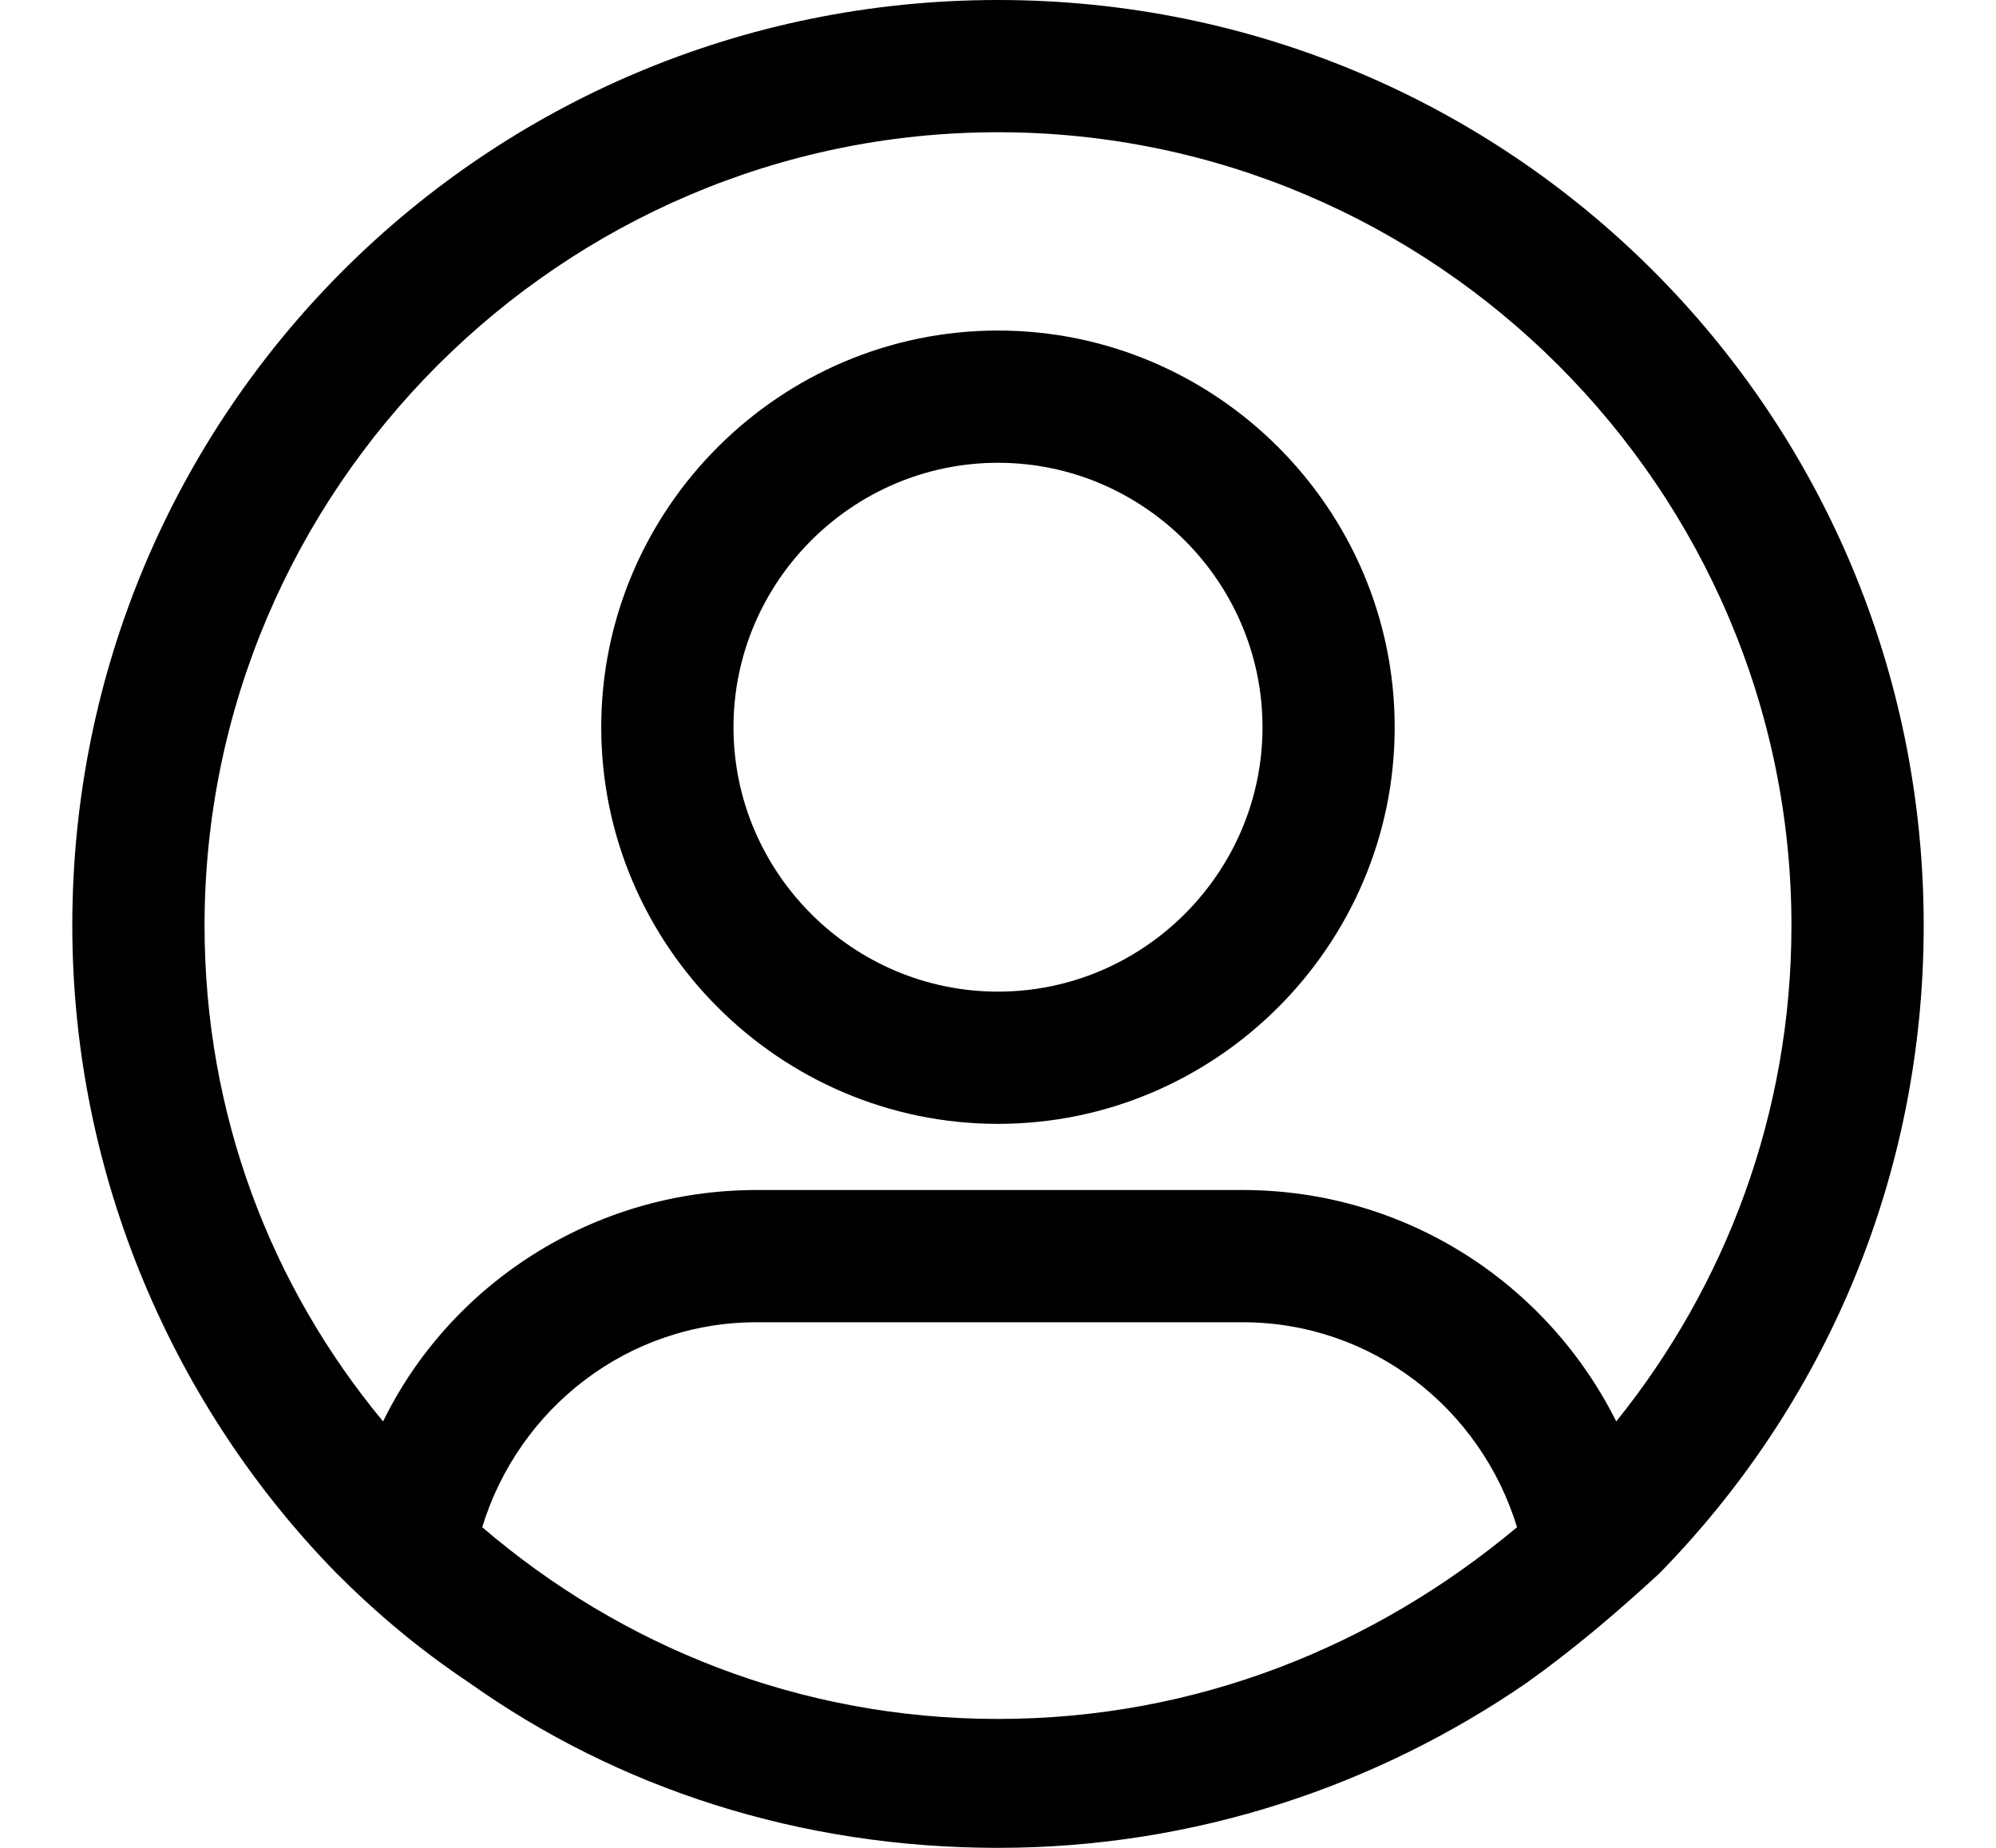
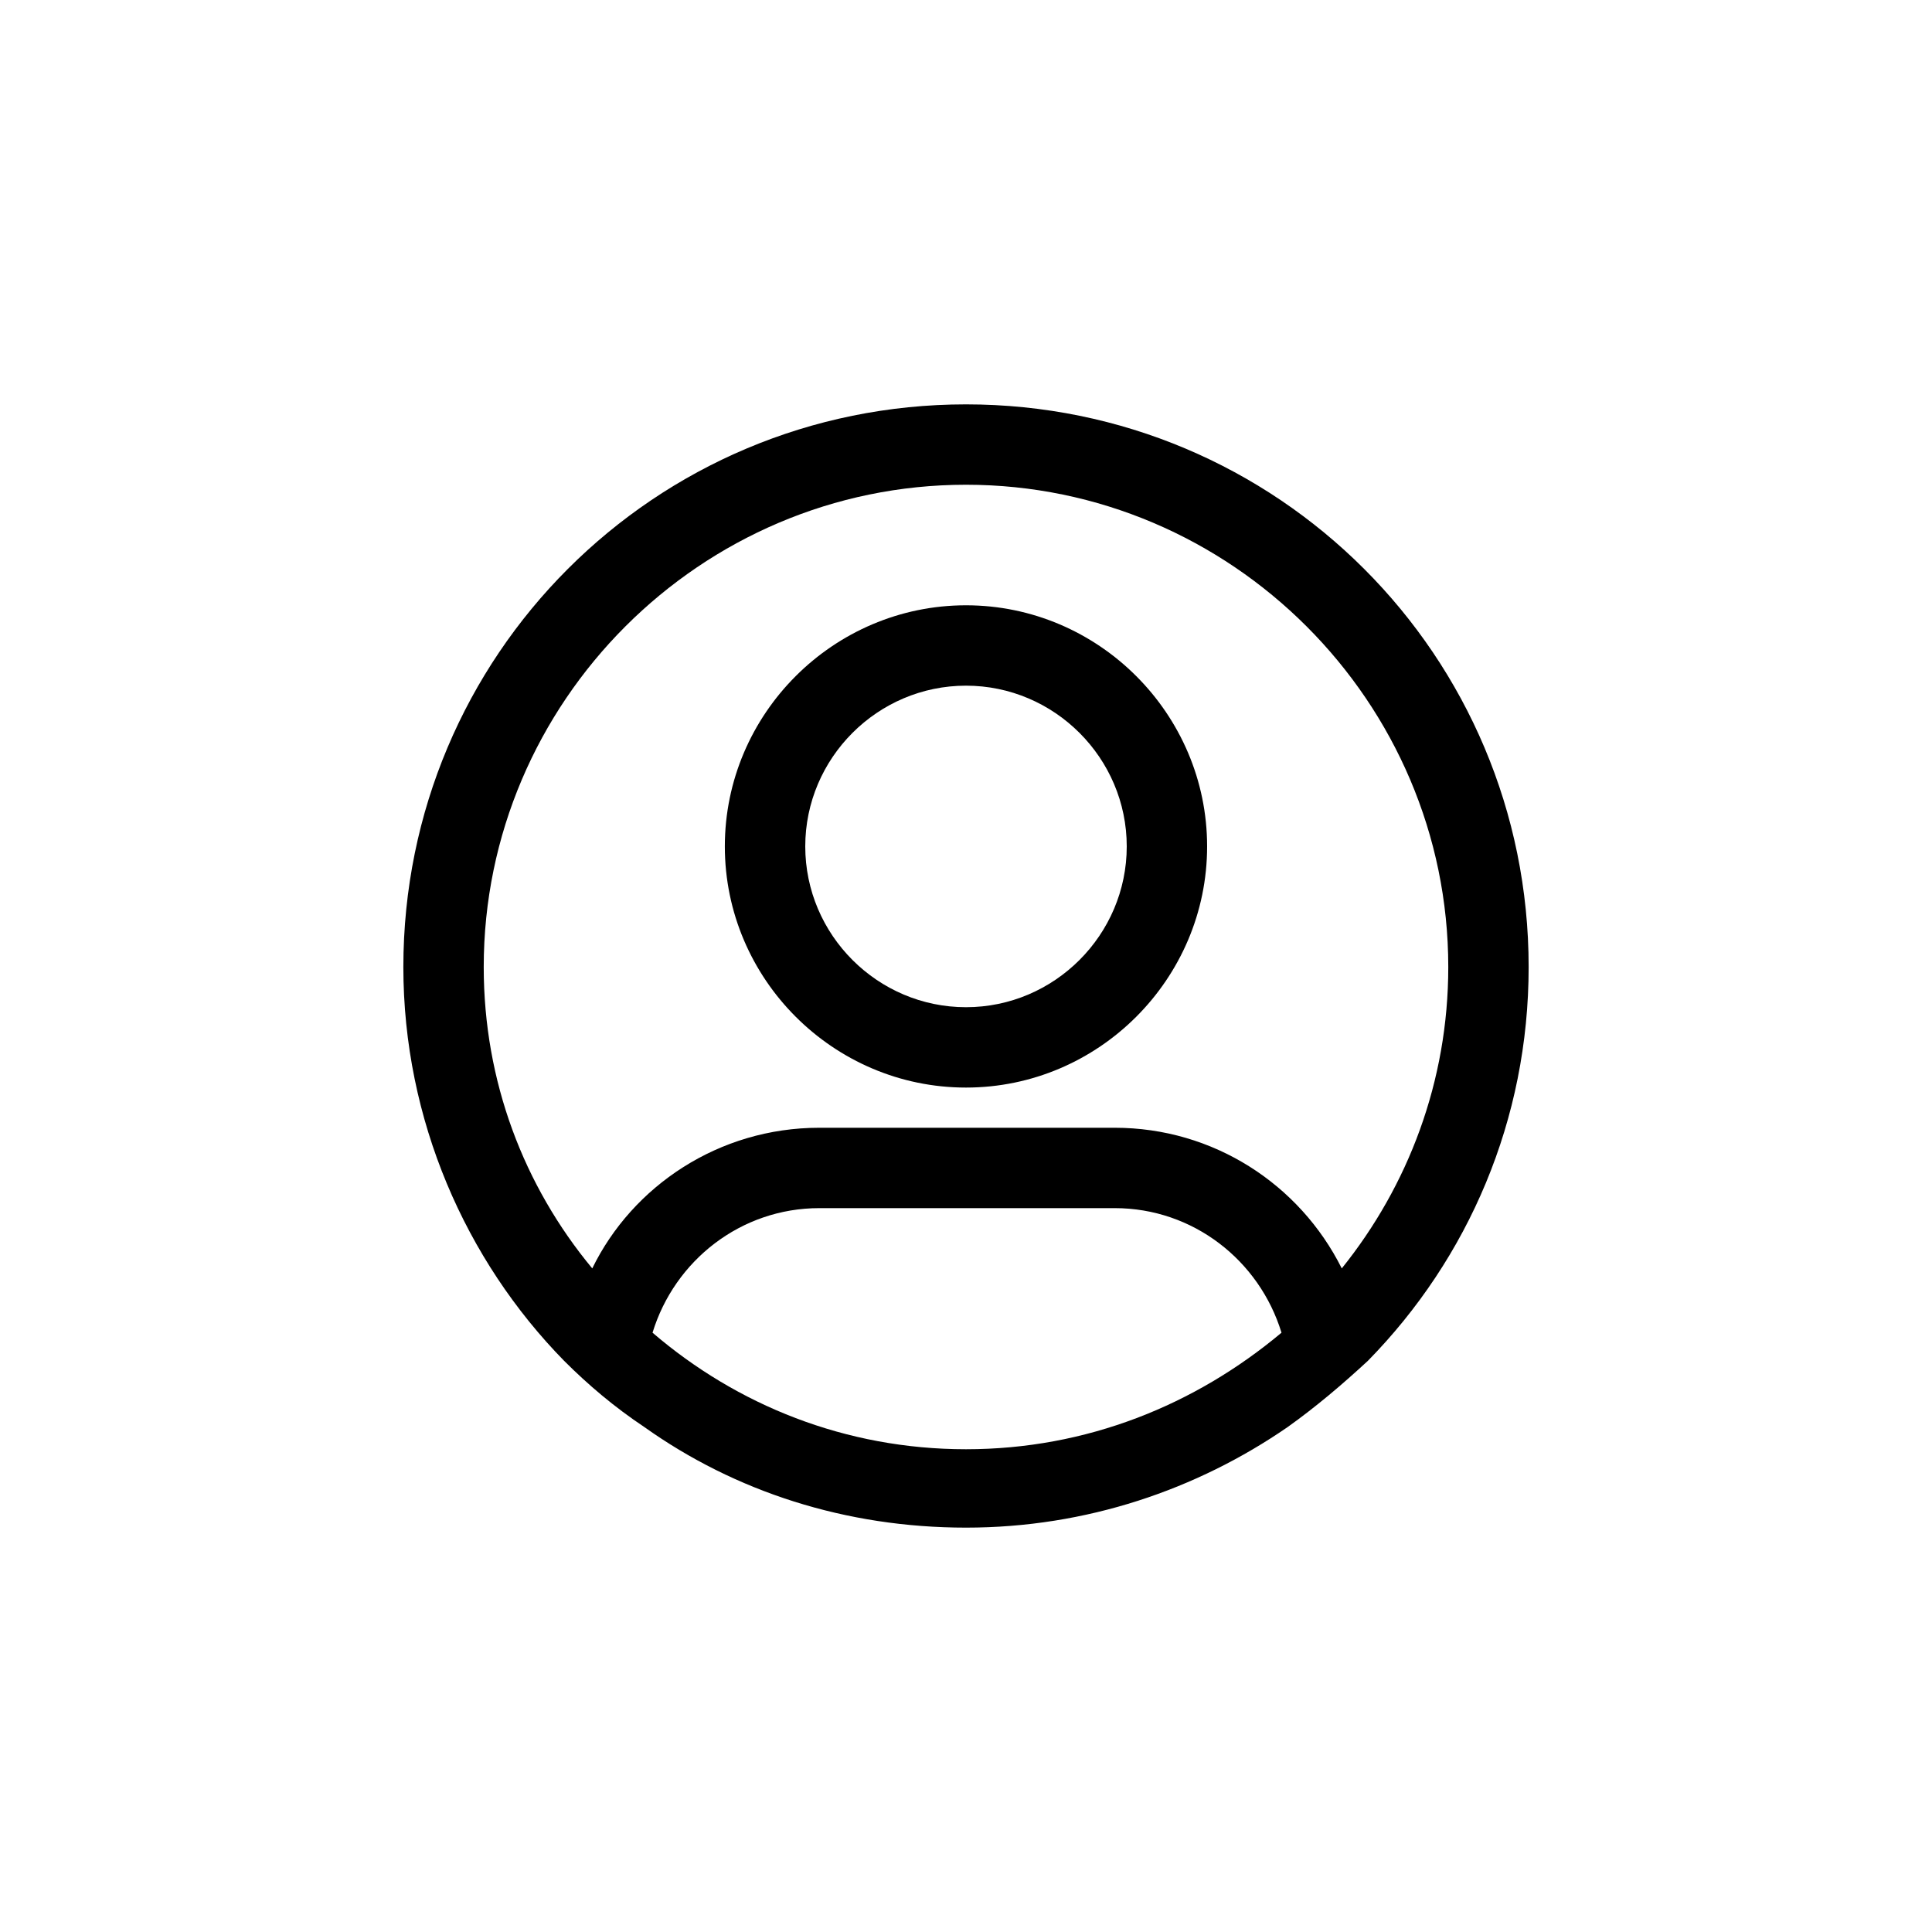
- <svg xmlns="http://www.w3.org/2000/svg" width="27" height="25" viewBox="0 0 27 25" fill="none">
-   <path d="M13.5 4.472C10.548 4.472 8.133 6.887 8.133 9.839C8.133 12.79 10.548 15.205 13.5 15.205C16.451 15.205 18.866 12.79 18.866 9.839C18.866 6.887 16.451 4.472 13.5 4.472ZM13.5 13.416C11.532 13.416 9.922 11.806 9.922 9.839C9.922 7.871 11.532 6.261 13.5 6.261C15.467 6.261 17.078 7.871 17.078 9.839C17.078 11.806 15.467 13.416 13.5 13.416Z" fill="black" />
-   <path d="M13.5 0C6.568 0 0.978 5.59 0.978 12.522C0.978 15.921 2.364 19.052 4.555 21.288C5.092 21.825 5.674 22.317 6.344 22.764C8.357 24.195 10.817 25 13.5 25C16.183 25 18.643 24.15 20.656 22.764C21.282 22.317 21.863 21.825 22.445 21.288C24.681 19.007 26.022 15.921 26.022 12.522C26.022 5.59 20.432 0 13.5 0ZM13.5 23.256C10.817 23.256 8.402 22.272 6.523 20.662C7.015 19.052 8.491 17.889 10.235 17.889H16.809C18.554 17.889 20.029 19.052 20.521 20.662C18.598 22.272 16.183 23.256 13.5 23.256ZM21.863 19.231C20.924 17.352 19.001 16.1 16.809 16.1H10.235C7.999 16.1 6.076 17.397 5.182 19.231C3.661 17.397 2.767 15.072 2.767 12.522C2.767 6.619 7.597 1.789 13.5 1.789C19.403 1.789 24.233 6.619 24.233 12.522C24.233 15.072 23.339 17.397 21.863 19.231Z" fill="black" />
+ <svg xmlns="http://www.w3.org/2000/svg" width="40" height="40" viewBox="0 0 40 40" fill="none">
+   <path d="M20 12.532C17.254 12.532 15.007 14.779 15.007 17.524C15.007 20.27 17.254 22.517 20 22.517C22.745 22.517 24.992 20.27 24.992 17.524C24.992 14.779 22.745 12.532 20 12.532ZM20 20.853C18.169 20.853 16.672 19.355 16.672 17.524C16.672 15.694 18.169 14.196 20 14.196C21.83 14.196 23.328 15.694 23.328 17.524C23.328 19.355 21.83 20.853 20 20.853Z" fill="black" />
+   <path d="M20 8.372C13.552 8.372 8.351 13.572 8.351 20.021C8.351 23.183 9.641 26.095 11.68 28.175C12.179 28.674 12.72 29.132 13.344 29.548C15.216 30.879 17.504 31.628 20 31.628C22.496 31.628 24.784 30.837 26.656 29.548C27.239 29.132 27.78 28.674 28.32 28.175C30.401 26.053 31.649 23.183 31.649 20.021C31.649 13.572 26.448 8.372 20 8.372ZM20 30.005C17.504 30.005 15.257 29.09 13.51 27.592C13.968 26.095 15.341 25.013 16.963 25.013H23.079C24.701 25.013 26.074 26.095 26.532 27.592C24.743 29.09 22.496 30.005 20 30.005ZM27.78 26.261C26.906 24.514 25.117 23.349 23.079 23.349H16.963C14.883 23.349 13.094 24.555 12.262 26.261C10.847 24.555 10.015 22.392 10.015 20.021C10.015 14.529 14.508 10.036 20 10.036C25.491 10.036 29.985 14.529 29.985 20.021C29.985 22.392 29.152 24.555 27.78 26.261Z" fill="black" />
</svg>
